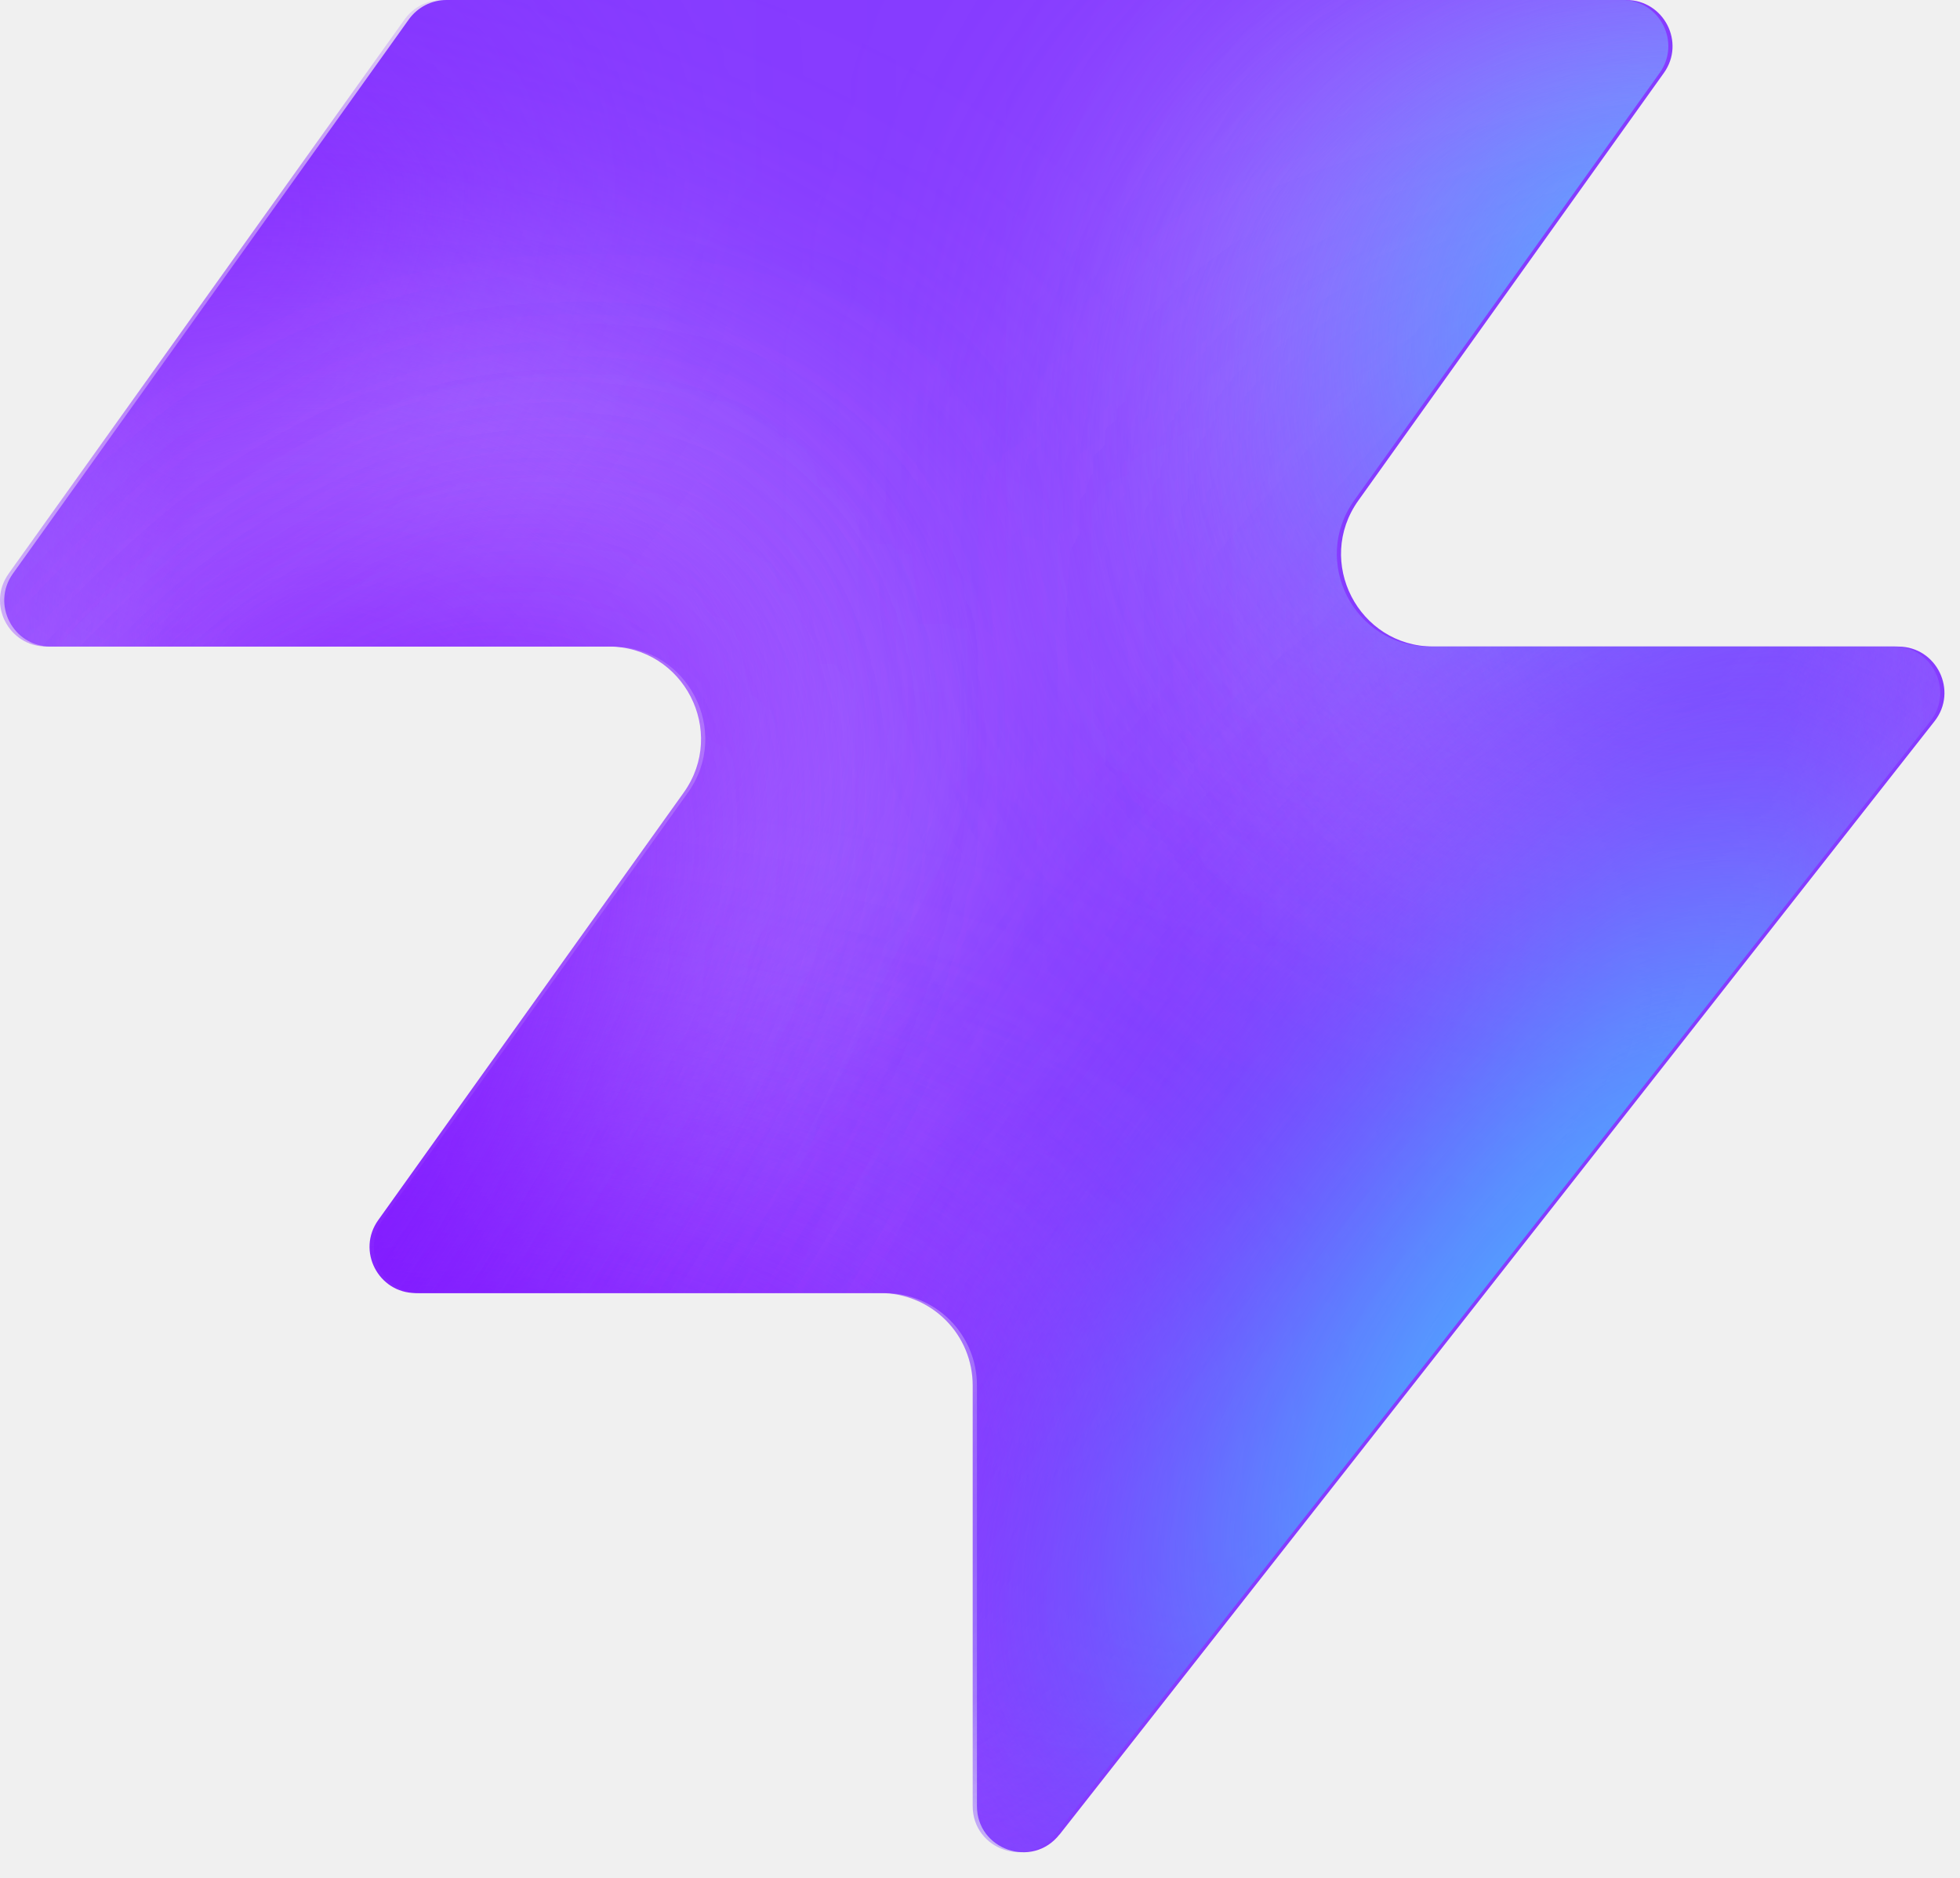
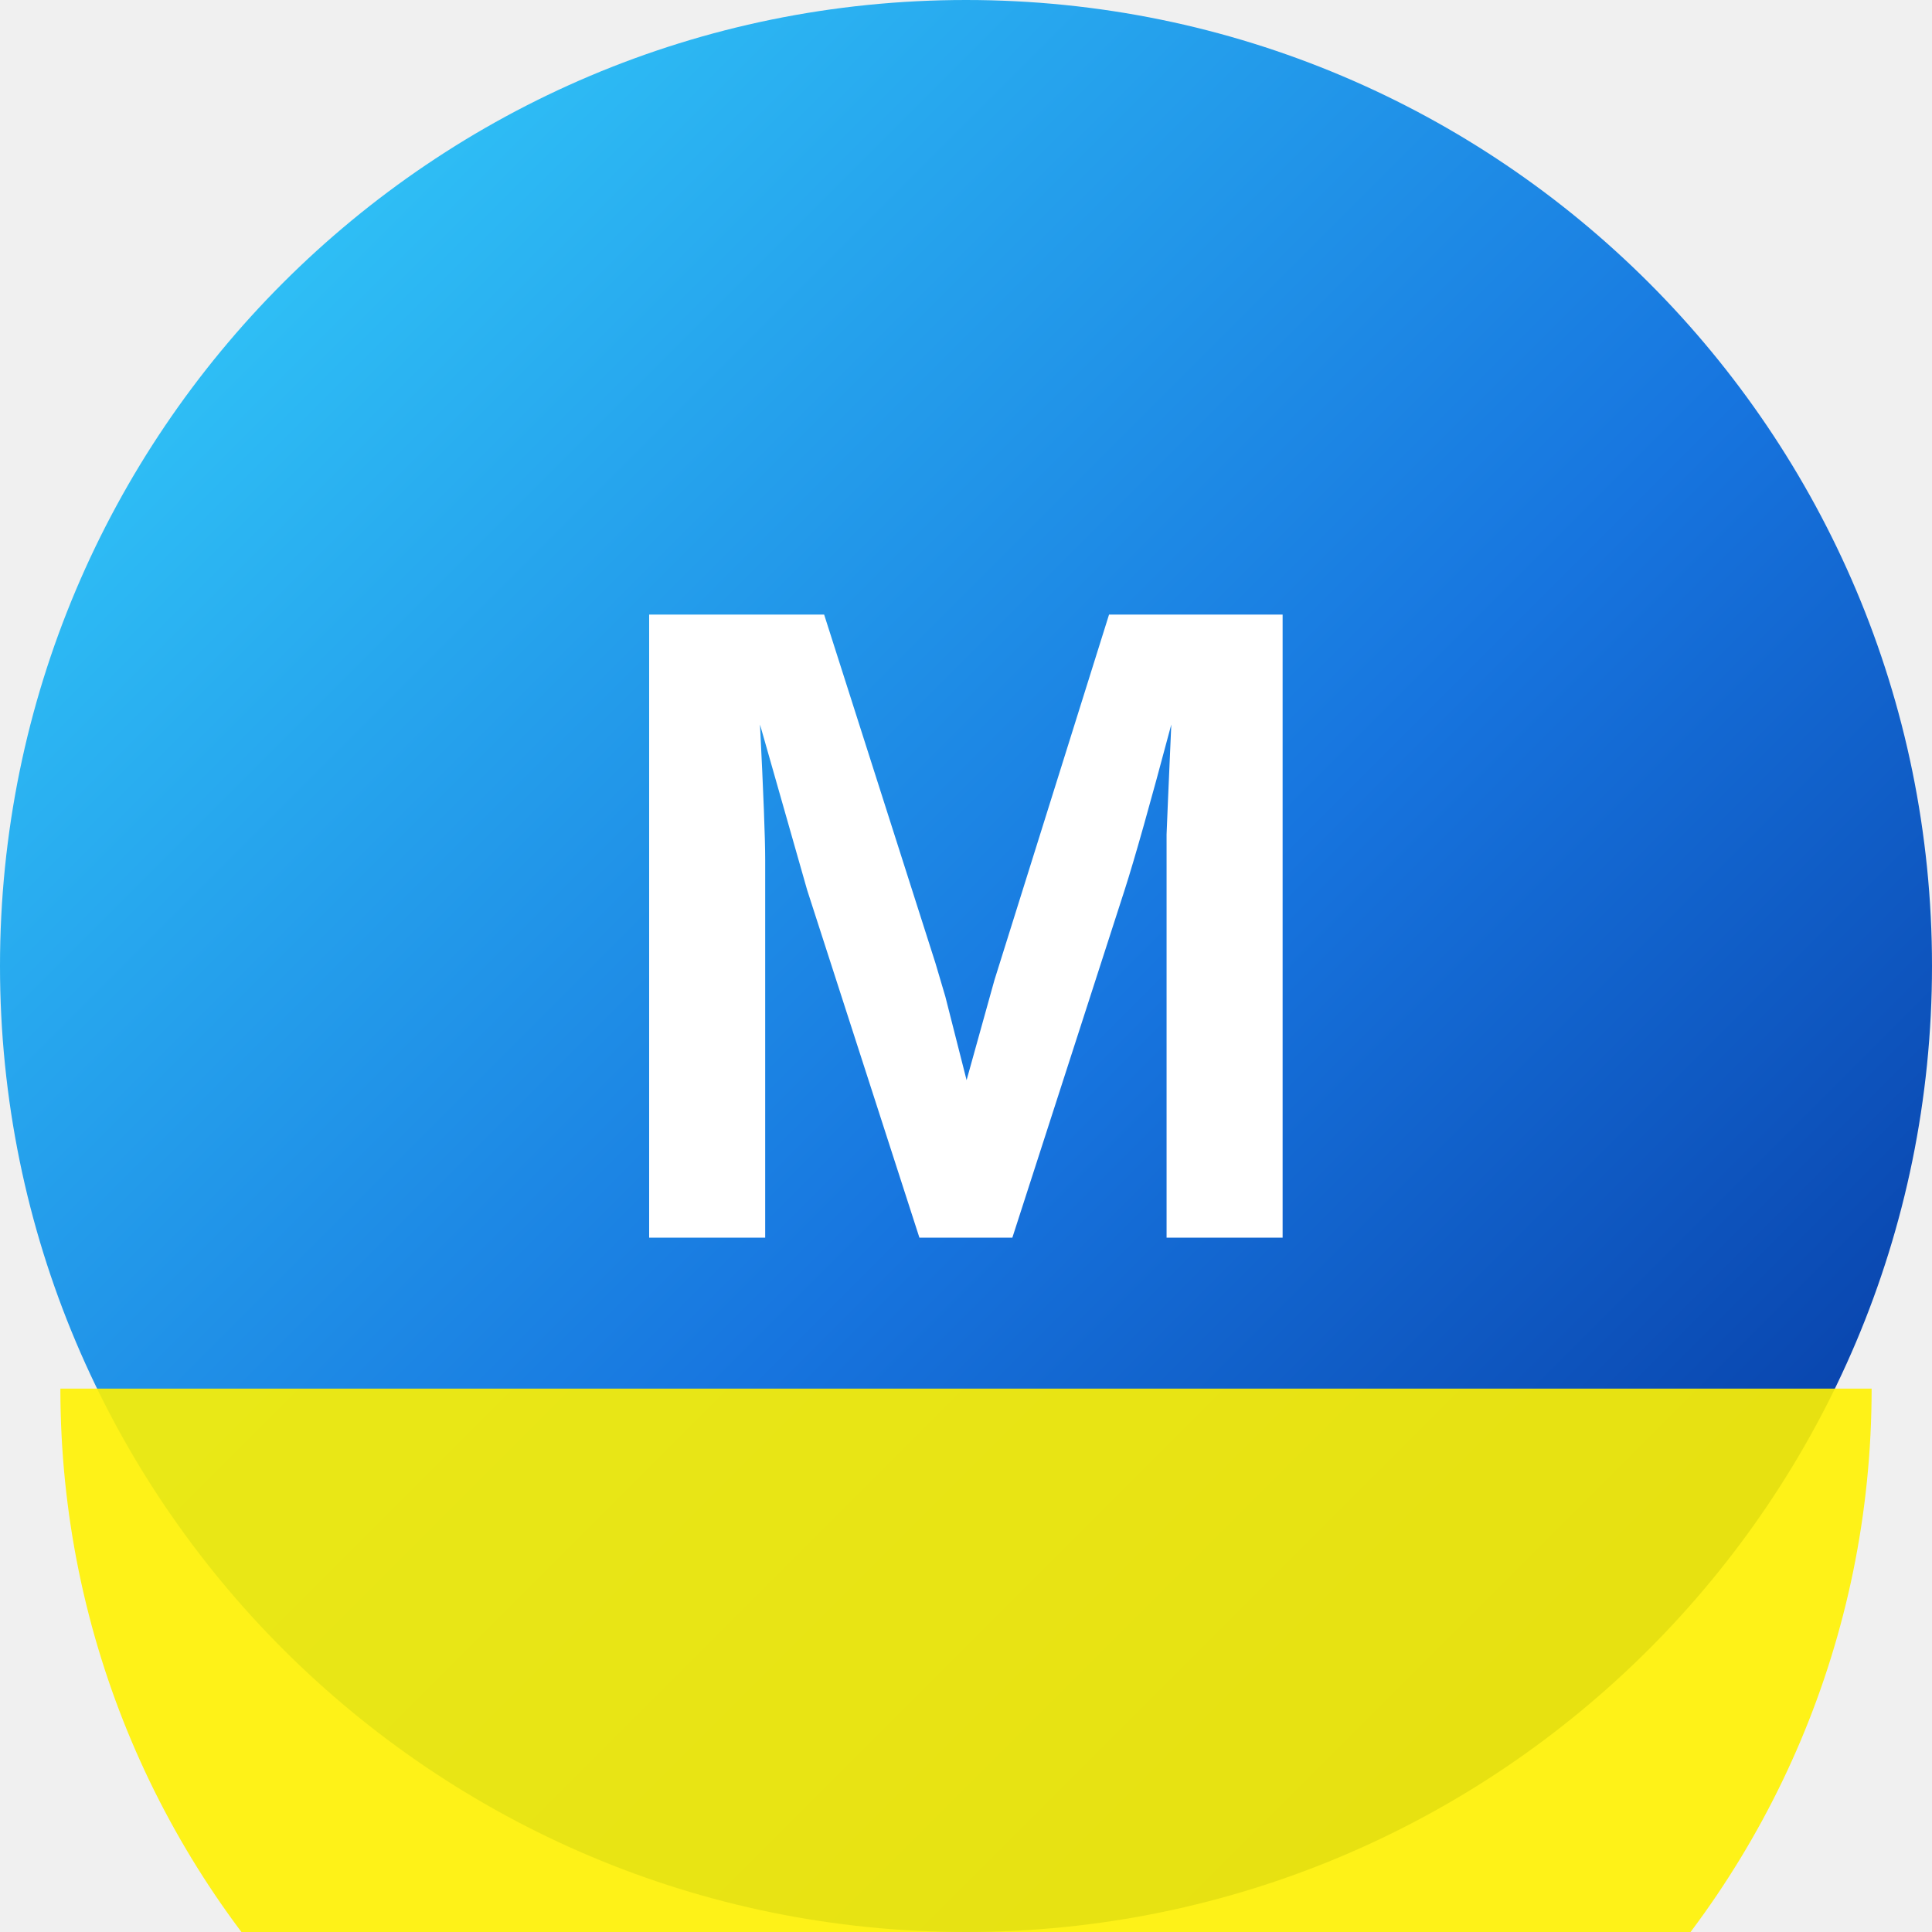
- <svg xmlns="http://www.w3.org/2000/svg" width="48" height="46" fill="none" viewBox="0 0 48 46">
-   <path fill="#863bff" d="M25.946 44.938c-.664.845-2.021.375-2.021-.698V33.937a2.26 2.26 0 0 0-2.262-2.262H10.287c-.92 0-1.456-1.04-.92-1.788l7.48-10.471c1.07-1.497 0-3.578-1.842-3.578H1.237c-.92 0-1.456-1.04-.92-1.788L10.013.474c.214-.297.556-.474.92-.474h28.894c.92 0 1.456 1.04.92 1.788l-7.48 10.471c-1.07 1.498 0 3.579 1.842 3.579h11.377c.943 0 1.473 1.088.89 1.83L25.947 44.94z" style="fill:#863bff;fill:color(display-p3 .525 .23 1);fill-opacity:1" />
-   <mask id="a" width="48" height="46" x="0" y="0" maskUnits="userSpaceOnUse" style="mask-type:alpha">
-     <path fill="#000" d="M25.842 44.938c-.664.844-2.021.375-2.021-.698V33.937a2.26 2.26 0 0 0-2.262-2.262H10.183c-.92 0-1.456-1.04-.92-1.788l7.48-10.471c1.07-1.498 0-3.579-1.842-3.579H1.133c-.92 0-1.456-1.04-.92-1.787L9.91.473c.214-.297.556-.474.92-.474h28.894c.92 0 1.456 1.04.92 1.788l-7.48 10.471c-1.07 1.498 0 3.578 1.842 3.578h11.377c.943 0 1.473 1.088.89 1.832L25.843 44.94z" style="fill:#000;fill-opacity:1" />
-   </mask>
-   <g mask="url(#a)">
-     <g filter="url(#b)">
-       <ellipse cx="5.508" cy="14.704" fill="#ede6ff" rx="5.508" ry="14.704" style="fill:#ede6ff;fill:color(display-p3 .927 .903 1);fill-opacity:1" transform="matrix(.00324 1 1 -.00324 -4.47 31.516)" />
-     </g>
-     <g filter="url(#c)">
-       <ellipse cx="10.399" cy="29.851" fill="#ede6ff" rx="10.399" ry="29.851" style="fill:#ede6ff;fill:color(display-p3 .927 .903 1);fill-opacity:1" transform="matrix(.00324 1 1 -.00324 -39.328 7.883)" />
-     </g>
-     <g filter="url(#d)">
-       <ellipse cx="5.508" cy="30.487" fill="#7e14ff" rx="5.508" ry="30.487" style="fill:#7e14ff;fill:color(display-p3 .492 .077 1);fill-opacity:1" transform="rotate(89.814 -25.913 -14.639)scale(1 -1)" />
-     </g>
-     <g filter="url(#e)">
-       <ellipse cx="5.508" cy="30.599" fill="#7e14ff" rx="5.508" ry="30.599" style="fill:#7e14ff;fill:color(display-p3 .492 .077 1);fill-opacity:1" transform="rotate(89.814 -32.644 -3.334)scale(1 -1)" />
-     </g>
-     <g filter="url(#f)">
-       <ellipse cx="5.508" cy="30.599" fill="#7e14ff" rx="5.508" ry="30.599" style="fill:#7e14ff;fill:color(display-p3 .492 .077 1);fill-opacity:1" transform="matrix(.00324 1 1 -.00324 -34.34 30.47)" />
-     </g>
-     <g filter="url(#g)">
-       <ellipse cx="14.072" cy="22.078" fill="#ede6ff" rx="14.072" ry="22.078" style="fill:#ede6ff;fill:color(display-p3 .927 .903 1);fill-opacity:1" transform="rotate(93.35 24.506 48.493)scale(-1 1)" />
-     </g>
-     <g filter="url(#h)">
-       <ellipse cx="3.47" cy="21.501" fill="#7e14ff" rx="3.47" ry="21.501" style="fill:#7e14ff;fill:color(display-p3 .492 .077 1);fill-opacity:1" transform="rotate(89.009 28.708 47.59)scale(-1 1)" />
-     </g>
-     <g filter="url(#i)">
-       <ellipse cx="3.47" cy="21.501" fill="#7e14ff" rx="3.47" ry="21.501" style="fill:#7e14ff;fill:color(display-p3 .492 .077 1);fill-opacity:1" transform="rotate(89.009 28.708 47.59)scale(-1 1)" />
-     </g>
-     <g filter="url(#j)">
-       <ellipse cx=".387" cy="8.972" fill="#7e14ff" rx="4.407" ry="29.108" style="fill:#7e14ff;fill:color(display-p3 .492 .077 1);fill-opacity:1" transform="rotate(39.51 .387 8.972)" />
-     </g>
-     <g filter="url(#k)">
-       <ellipse cx="47.523" cy="-6.092" fill="#7e14ff" rx="4.407" ry="29.108" style="fill:#7e14ff;fill:color(display-p3 .492 .077 1);fill-opacity:1" transform="rotate(37.892 47.523 -6.092)" />
-     </g>
-     <g filter="url(#l)">
-       <ellipse cx="41.412" cy="6.333" fill="#47bfff" rx="5.971" ry="9.665" style="fill:#47bfff;fill:color(display-p3 .28 .748 1);fill-opacity:1" transform="rotate(37.892 41.412 6.333)" />
-     </g>
-     <g filter="url(#m)">
-       <ellipse cx="-1.879" cy="38.332" fill="#7e14ff" rx="4.407" ry="29.108" style="fill:#7e14ff;fill:color(display-p3 .492 .077 1);fill-opacity:1" transform="rotate(37.892 -1.88 38.332)" />
-     </g>
-     <g filter="url(#n)">
-       <ellipse cx="-1.879" cy="38.332" fill="#7e14ff" rx="4.407" ry="29.108" style="fill:#7e14ff;fill:color(display-p3 .492 .077 1);fill-opacity:1" transform="rotate(37.892 -1.88 38.332)" />
-     </g>
-     <g filter="url(#o)">
-       <ellipse cx="35.651" cy="29.907" fill="#7e14ff" rx="4.407" ry="29.108" style="fill:#7e14ff;fill:color(display-p3 .492 .077 1);fill-opacity:1" transform="rotate(37.892 35.651 29.907)" />
-     </g>
-     <g filter="url(#p)">
-       <ellipse cx="38.418" cy="32.4" fill="#47bfff" rx="5.971" ry="15.297" style="fill:#47bfff;fill:color(display-p3 .28 .748 1);fill-opacity:1" transform="rotate(37.892 38.418 32.4)" />
-     </g>
-   </g>
+ <svg xmlns="http://www.w3.org/2000/svg" viewBox="0 0 64 64">
  <defs>
-     <filter id="b" width="60.045" height="41.654" x="-19.77" y="16.149" color-interpolation-filters="sRGB" filterUnits="userSpaceOnUse">
-       <feFlood flood-opacity="0" result="BackgroundImageFix" />
-       <feBlend in="SourceGraphic" in2="BackgroundImageFix" result="shape" />
-       <feGaussianBlur result="effect1_foregroundBlur_2002_17158" stdDeviation="7.659" />
-     </filter>
-     <filter id="c" width="90.34" height="51.437" x="-54.613" y="-7.533" color-interpolation-filters="sRGB" filterUnits="userSpaceOnUse">
-       <feFlood flood-opacity="0" result="BackgroundImageFix" />
-       <feBlend in="SourceGraphic" in2="BackgroundImageFix" result="shape" />
-       <feGaussianBlur result="effect1_foregroundBlur_2002_17158" stdDeviation="7.659" />
-     </filter>
-     <filter id="d" width="79.355" height="29.4" x="-49.64" y="2.03" color-interpolation-filters="sRGB" filterUnits="userSpaceOnUse">
-       <feFlood flood-opacity="0" result="BackgroundImageFix" />
-       <feBlend in="SourceGraphic" in2="BackgroundImageFix" result="shape" />
-       <feGaussianBlur result="effect1_foregroundBlur_2002_17158" stdDeviation="4.596" />
-     </filter>
-     <filter id="e" width="79.579" height="29.4" x="-45.045" y="20.029" color-interpolation-filters="sRGB" filterUnits="userSpaceOnUse">
-       <feFlood flood-opacity="0" result="BackgroundImageFix" />
-       <feBlend in="SourceGraphic" in2="BackgroundImageFix" result="shape" />
-       <feGaussianBlur result="effect1_foregroundBlur_2002_17158" stdDeviation="4.596" />
-     </filter>
-     <filter id="f" width="79.579" height="29.4" x="-43.513" y="21.178" color-interpolation-filters="sRGB" filterUnits="userSpaceOnUse">
-       <feFlood flood-opacity="0" result="BackgroundImageFix" />
-       <feBlend in="SourceGraphic" in2="BackgroundImageFix" result="shape" />
-       <feGaussianBlur result="effect1_foregroundBlur_2002_17158" stdDeviation="4.596" />
-     </filter>
-     <filter id="g" width="74.749" height="58.852" x="15.756" y="-17.901" color-interpolation-filters="sRGB" filterUnits="userSpaceOnUse">
-       <feFlood flood-opacity="0" result="BackgroundImageFix" />
-       <feBlend in="SourceGraphic" in2="BackgroundImageFix" result="shape" />
-       <feGaussianBlur result="effect1_foregroundBlur_2002_17158" stdDeviation="7.659" />
-     </filter>
-     <filter id="h" width="61.377" height="25.362" x="23.548" y="2.284" color-interpolation-filters="sRGB" filterUnits="userSpaceOnUse">
-       <feFlood flood-opacity="0" result="BackgroundImageFix" />
-       <feBlend in="SourceGraphic" in2="BackgroundImageFix" result="shape" />
-       <feGaussianBlur result="effect1_foregroundBlur_2002_17158" stdDeviation="4.596" />
-     </filter>
-     <filter id="i" width="61.377" height="25.362" x="23.548" y="2.284" color-interpolation-filters="sRGB" filterUnits="userSpaceOnUse">
-       <feFlood flood-opacity="0" result="BackgroundImageFix" />
-       <feBlend in="SourceGraphic" in2="BackgroundImageFix" result="shape" />
-       <feGaussianBlur result="effect1_foregroundBlur_2002_17158" stdDeviation="4.596" />
-     </filter>
-     <filter id="j" width="56.045" height="63.649" x="-27.636" y="-22.853" color-interpolation-filters="sRGB" filterUnits="userSpaceOnUse">
-       <feFlood flood-opacity="0" result="BackgroundImageFix" />
-       <feBlend in="SourceGraphic" in2="BackgroundImageFix" result="shape" />
-       <feGaussianBlur result="effect1_foregroundBlur_2002_17158" stdDeviation="4.596" />
-     </filter>
-     <filter id="k" width="54.814" height="64.646" x="20.116" y="-38.415" color-interpolation-filters="sRGB" filterUnits="userSpaceOnUse">
-       <feFlood flood-opacity="0" result="BackgroundImageFix" />
-       <feBlend in="SourceGraphic" in2="BackgroundImageFix" result="shape" />
-       <feGaussianBlur result="effect1_foregroundBlur_2002_17158" stdDeviation="4.596" />
-     </filter>
-     <filter id="l" width="33.541" height="35.313" x="24.641" y="-11.323" color-interpolation-filters="sRGB" filterUnits="userSpaceOnUse">
-       <feFlood flood-opacity="0" result="BackgroundImageFix" />
-       <feBlend in="SourceGraphic" in2="BackgroundImageFix" result="shape" />
-       <feGaussianBlur result="effect1_foregroundBlur_2002_17158" stdDeviation="4.596" />
-     </filter>
-     <filter id="m" width="54.814" height="64.646" x="-29.286" y="6.009" color-interpolation-filters="sRGB" filterUnits="userSpaceOnUse">
-       <feFlood flood-opacity="0" result="BackgroundImageFix" />
-       <feBlend in="SourceGraphic" in2="BackgroundImageFix" result="shape" />
-       <feGaussianBlur result="effect1_foregroundBlur_2002_17158" stdDeviation="4.596" />
-     </filter>
-     <filter id="n" width="54.814" height="64.646" x="-29.286" y="6.009" color-interpolation-filters="sRGB" filterUnits="userSpaceOnUse">
-       <feFlood flood-opacity="0" result="BackgroundImageFix" />
-       <feBlend in="SourceGraphic" in2="BackgroundImageFix" result="shape" />
-       <feGaussianBlur result="effect1_foregroundBlur_2002_17158" stdDeviation="4.596" />
-     </filter>
-     <filter id="o" width="54.814" height="64.646" x="8.244" y="-2.416" color-interpolation-filters="sRGB" filterUnits="userSpaceOnUse">
-       <feFlood flood-opacity="0" result="BackgroundImageFix" />
-       <feBlend in="SourceGraphic" in2="BackgroundImageFix" result="shape" />
-       <feGaussianBlur result="effect1_foregroundBlur_2002_17158" stdDeviation="4.596" />
-     </filter>
-     <filter id="p" width="39.409" height="43.623" x="18.713" y="10.588" color-interpolation-filters="sRGB" filterUnits="userSpaceOnUse">
-       <feFlood flood-opacity="0" result="BackgroundImageFix" />
-       <feBlend in="SourceGraphic" in2="BackgroundImageFix" result="shape" />
-       <feGaussianBlur result="effect1_foregroundBlur_2002_17158" stdDeviation="4.596" />
-     </filter>
+     <linearGradient id="g" x1="0%" y1="0%" x2="100%" y2="100%">
+       <stop offset="0%" stop-color="#37d9fd" />
+       <stop offset="55%" stop-color="#1775df" />
+       <stop offset="100%" stop-color="#022b93" />
+     </linearGradient>
  </defs>
+   <circle cx="32" cy="32" r="32" fill="url(#g)" />
+   <path d="M2 46a30 30 0 0 0 60 0z" fill="#fff200" opacity="0.9" />
+   <text x="32" y="41" text-anchor="middle" font-family="Montserrat, Arial, sans-serif" font-weight="800" font-size="30" fill="#ffffff">M</text>
</svg>
